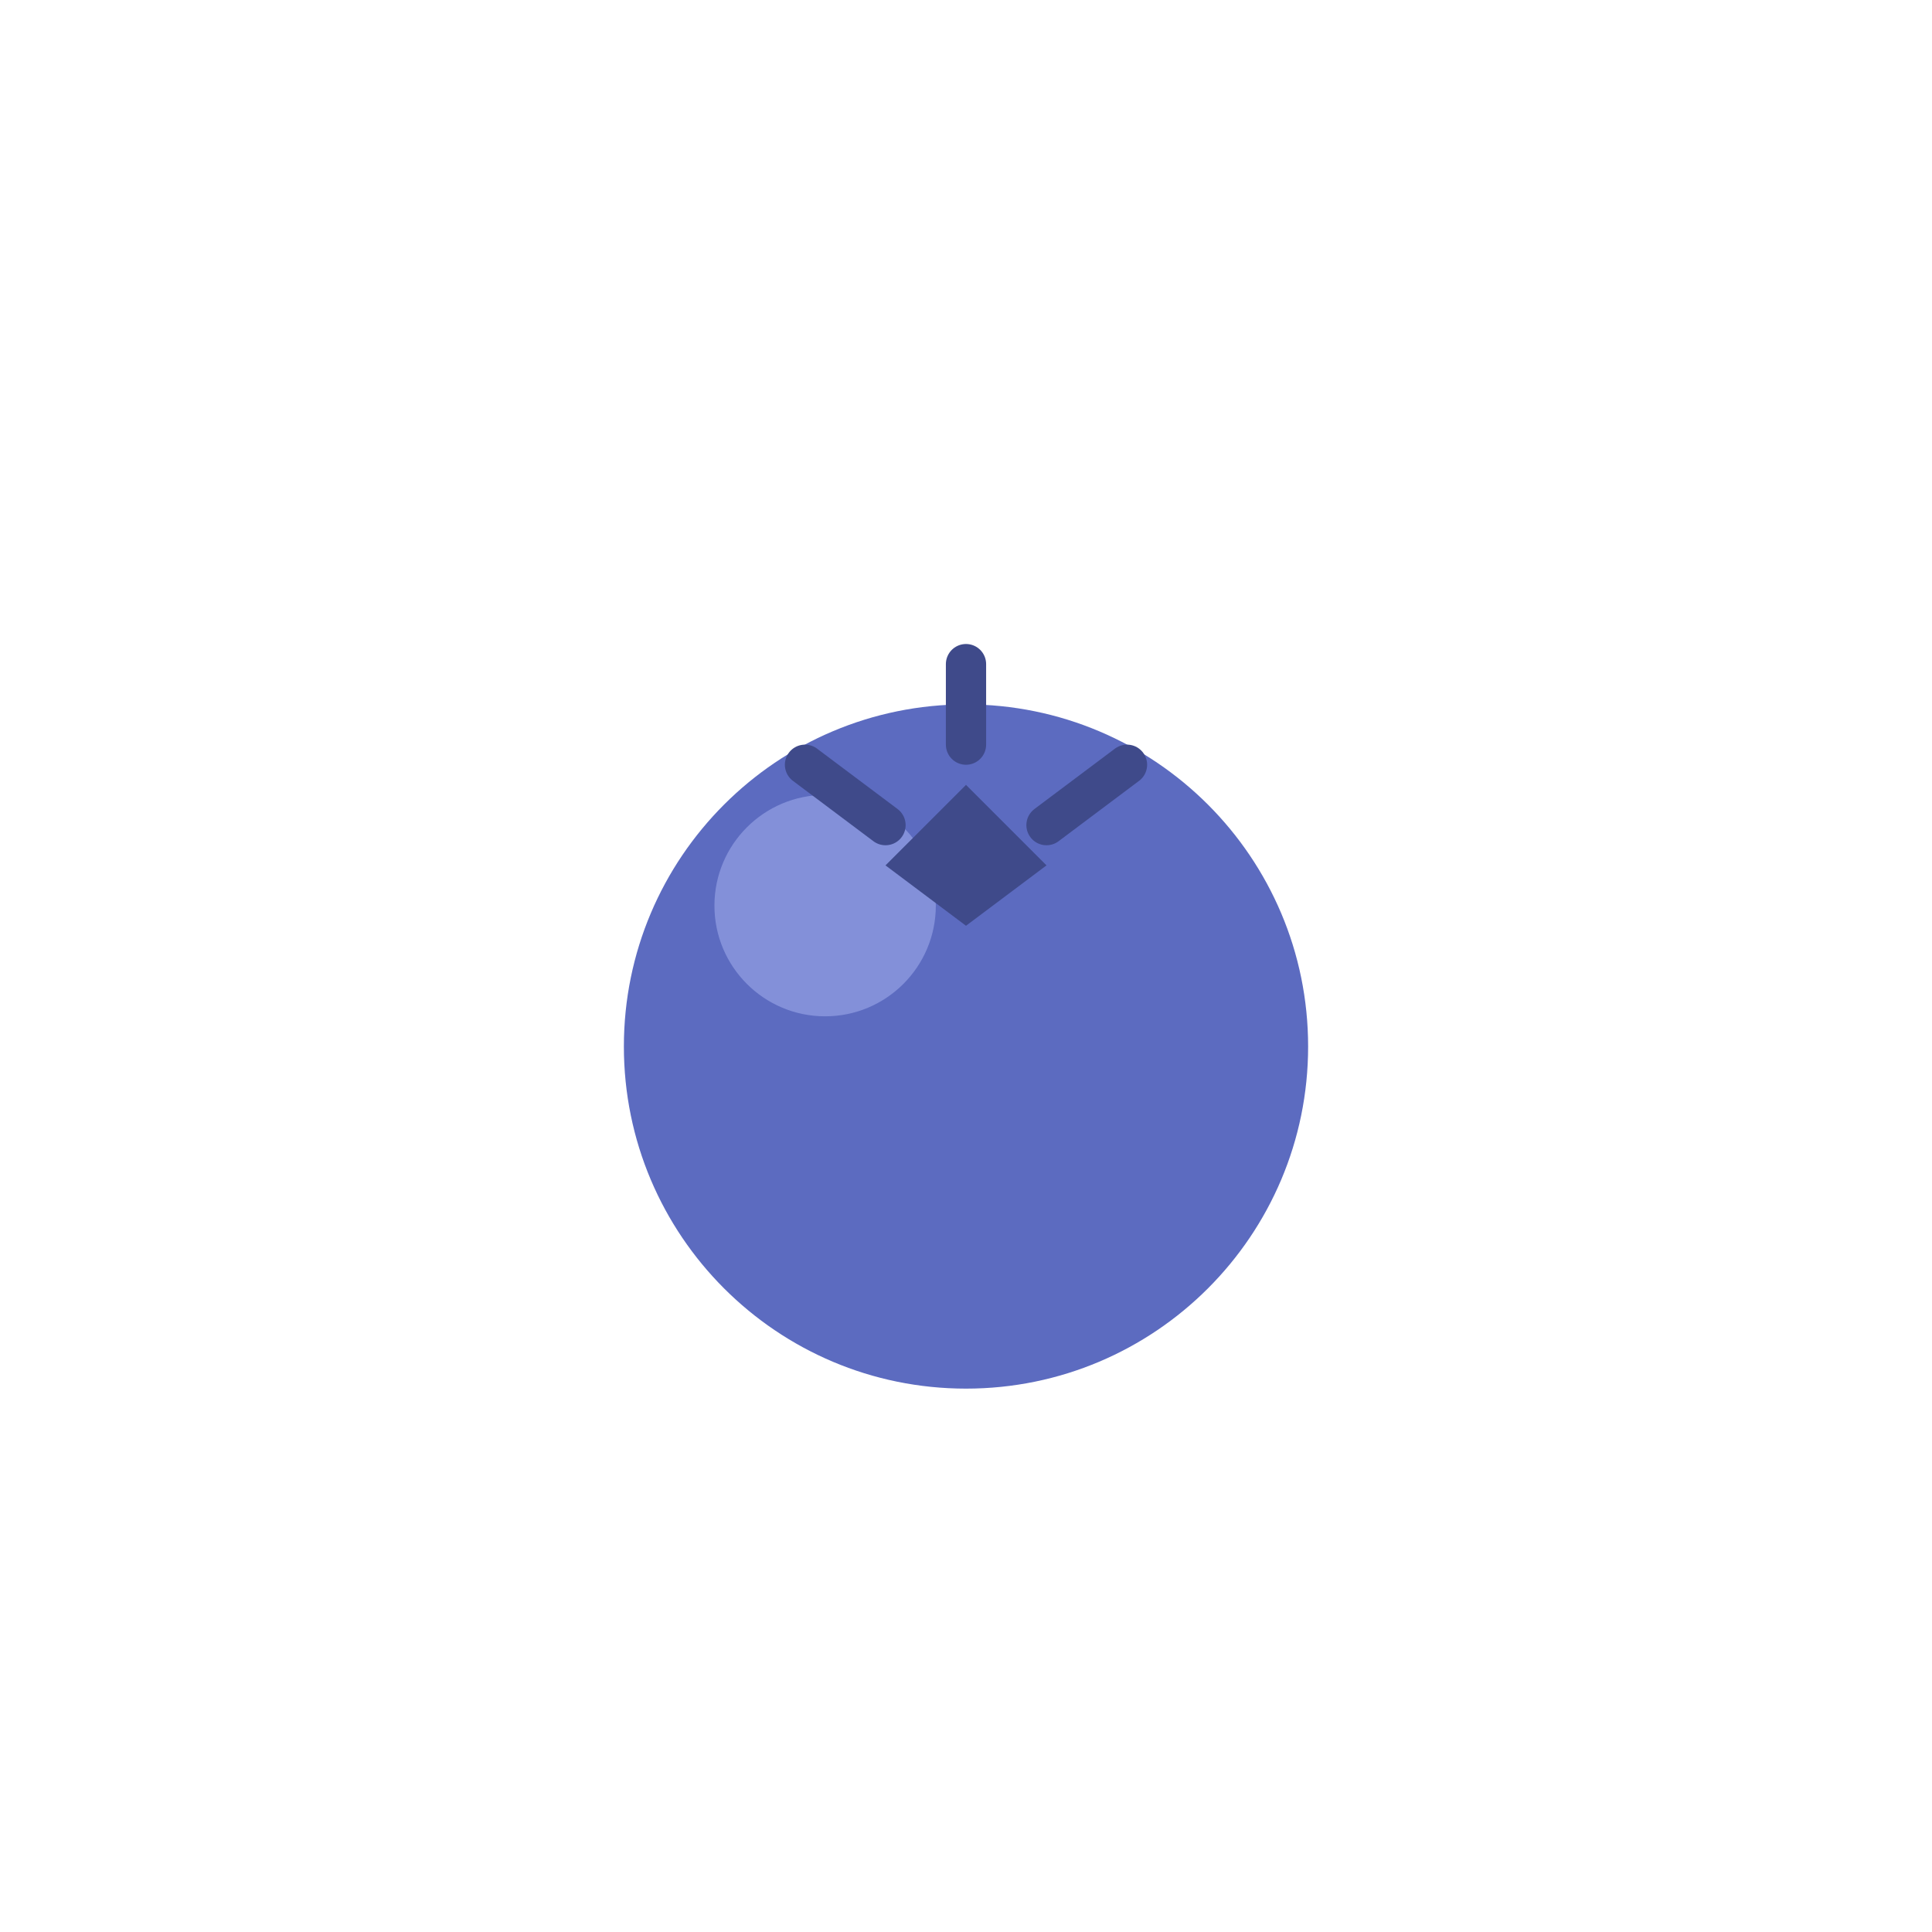
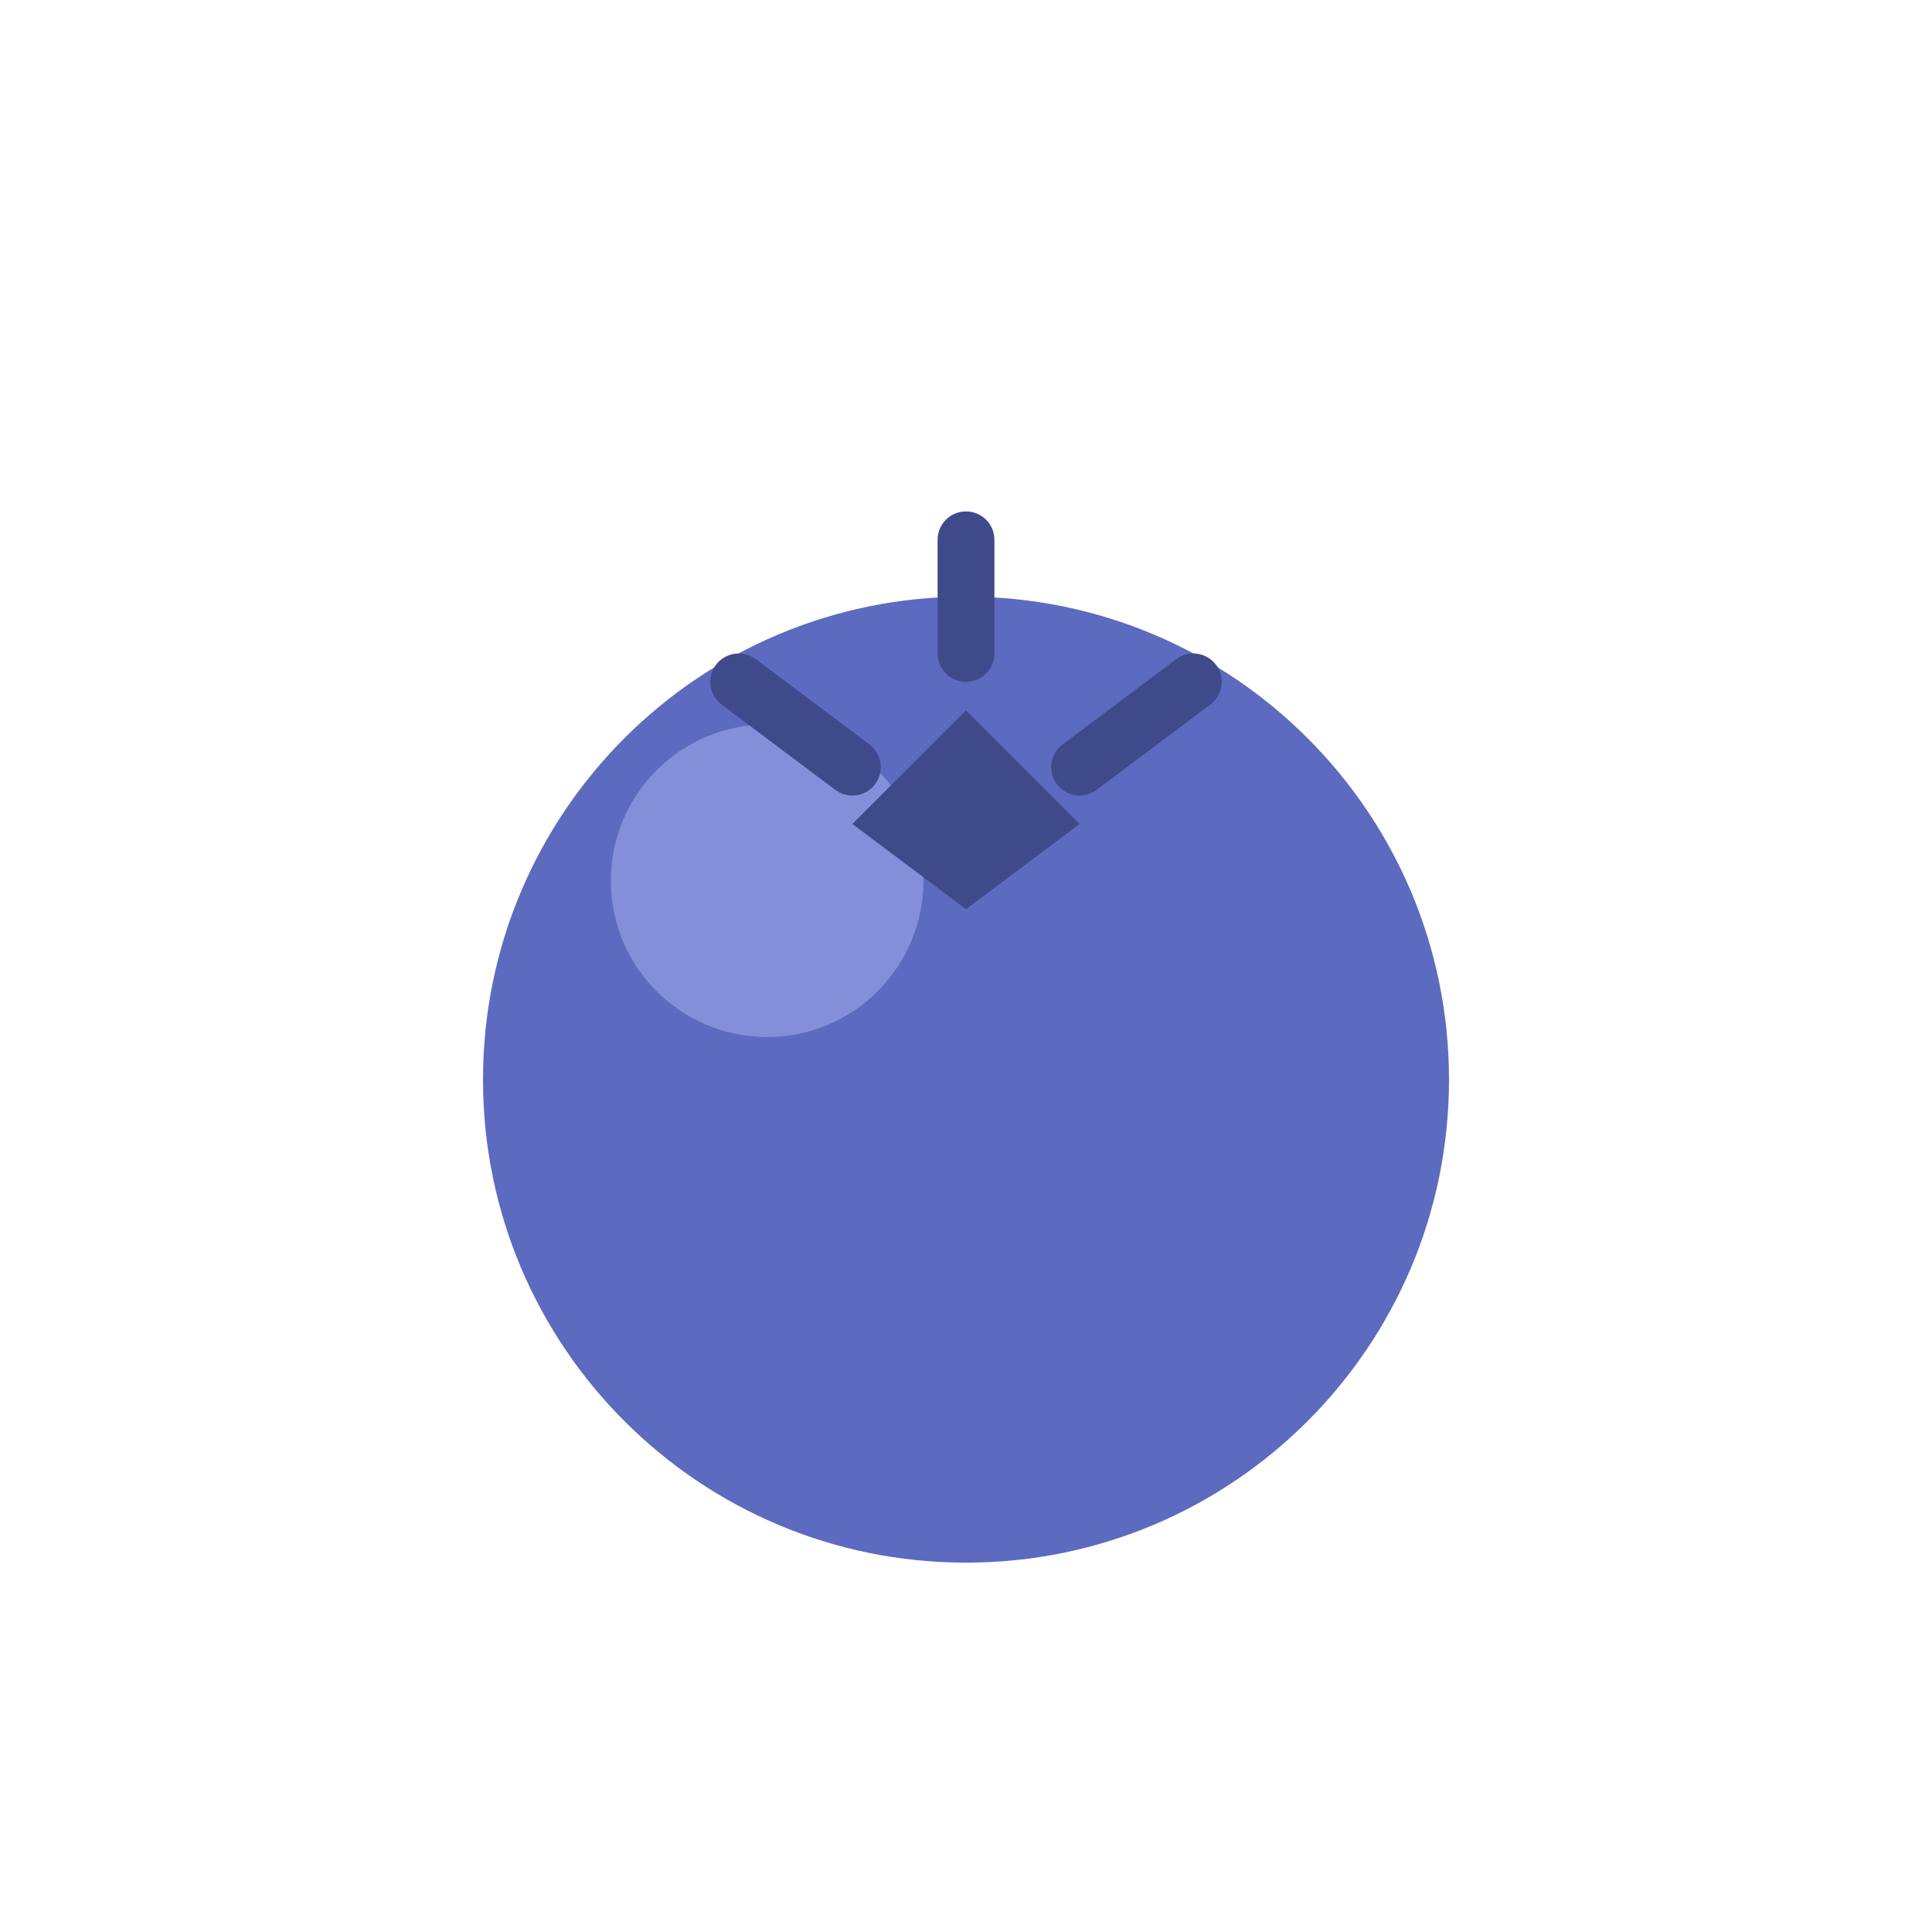
- <svg xmlns="http://www.w3.org/2000/svg" viewBox="0 0 96 96" width="96" height="96">
+ <svg xmlns="http://www.w3.org/2000/svg" viewBox="14 14 68 68" width="96" height="96">
  <circle cx="48" cy="52" r="17" fill="#5c6bc0" />
  <circle cx="41" cy="45" r="5.5" fill="#8d9ae0" opacity=".8" />
  <path d="M48 39l4 4-4 3-4-3z" fill="#3f4a8a" />
  <path d="M44 41l-4-3M52 41l4-3M48 37v-4" stroke="#3f4a8a" stroke-width="2" stroke-linecap="round" />
</svg>
